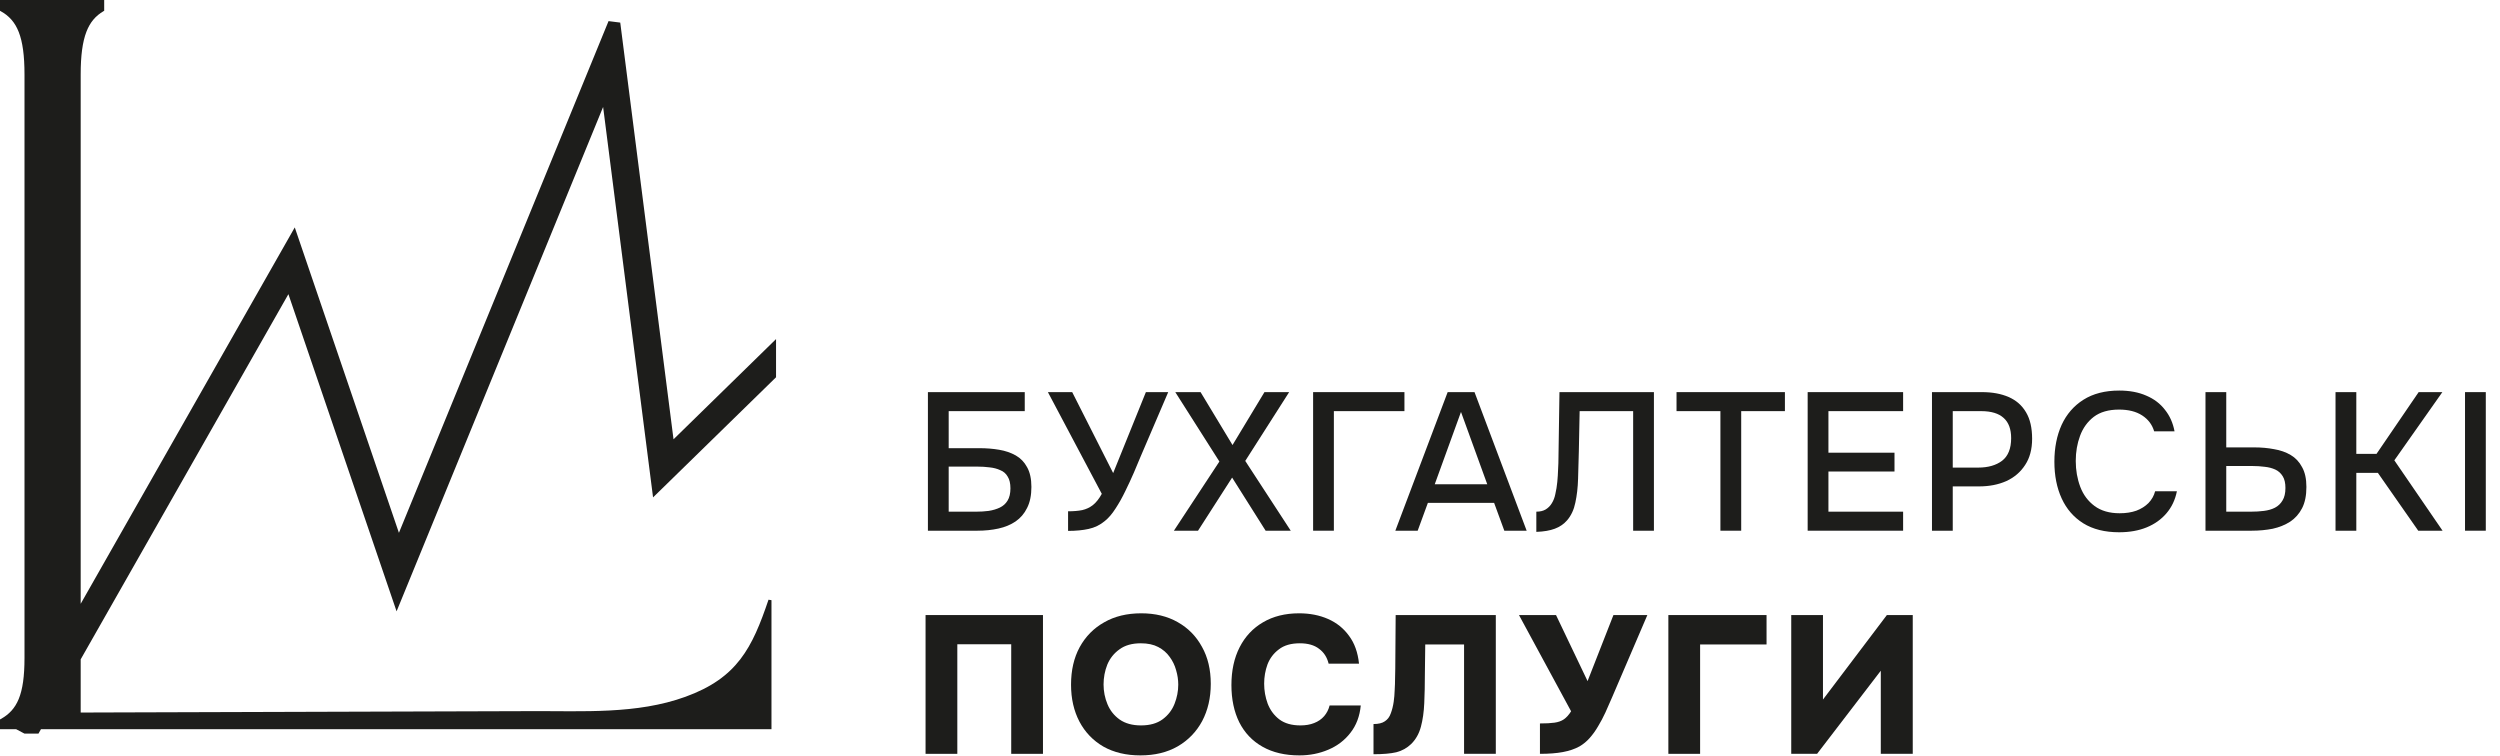
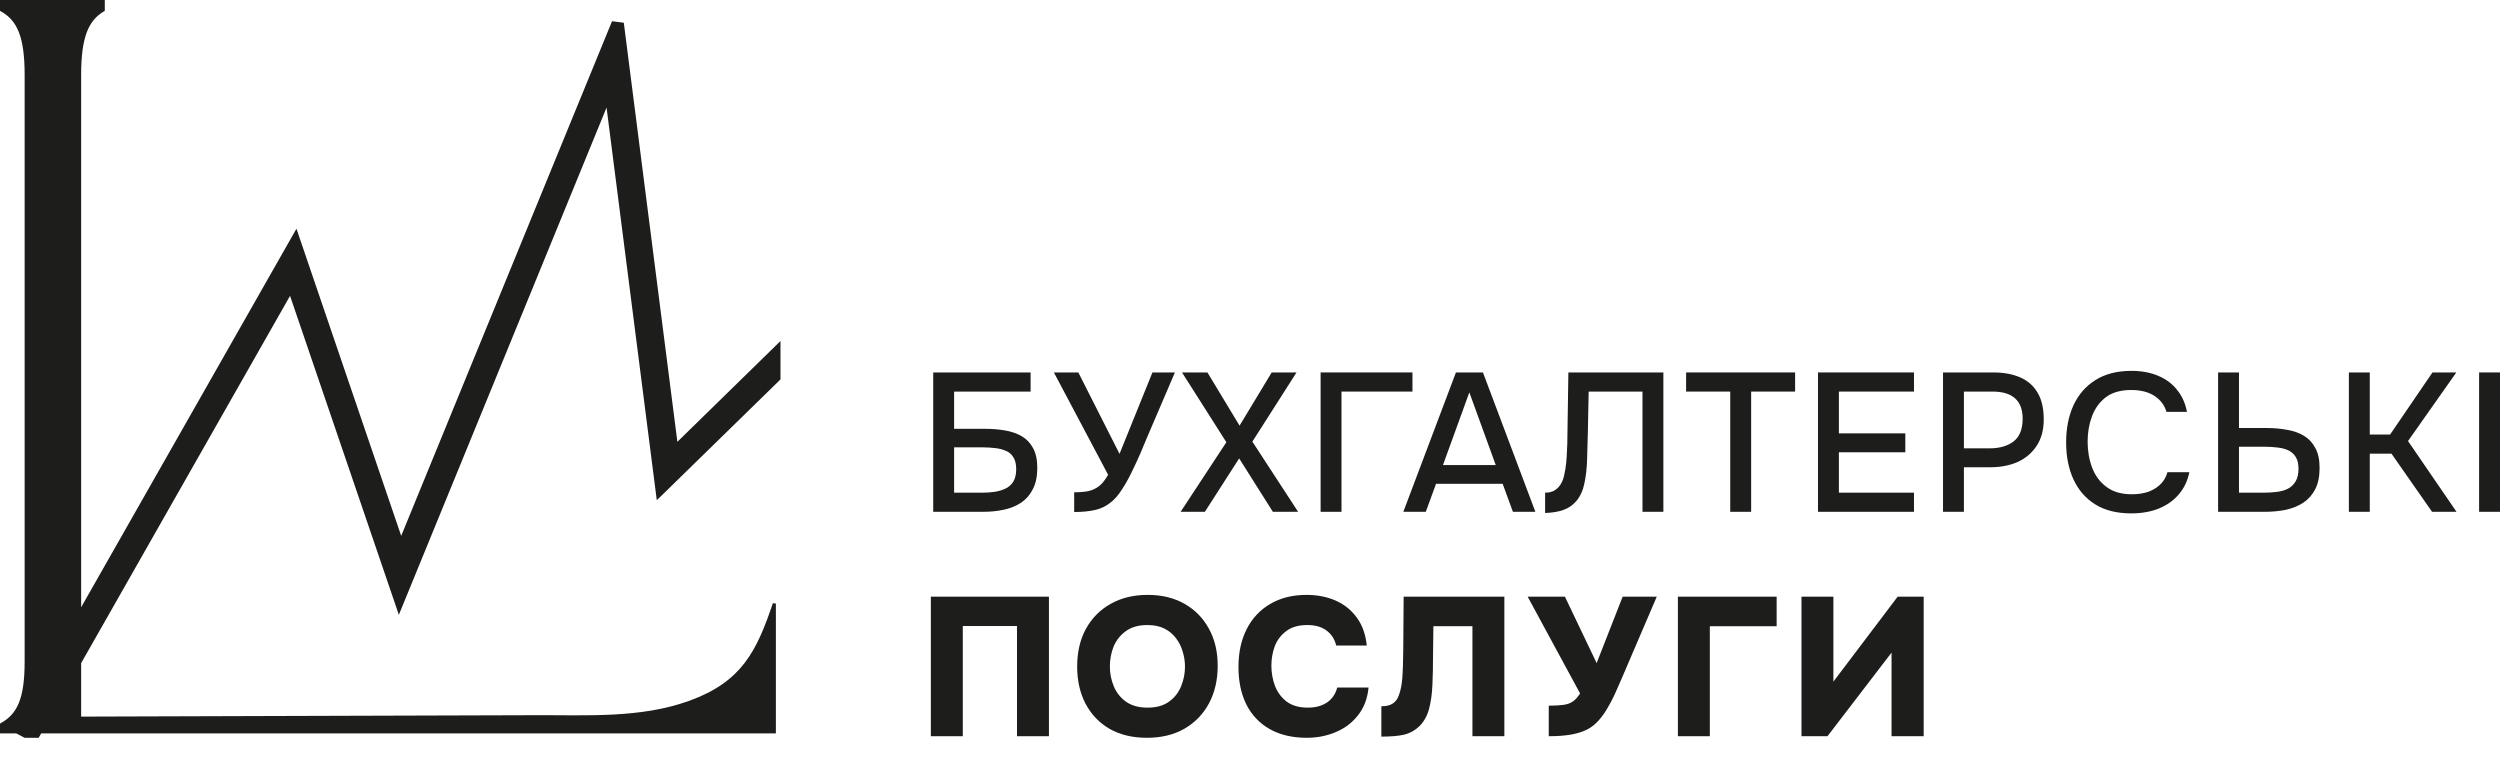
- <svg xmlns="http://www.w3.org/2000/svg" width="139" height="42" viewBox="0 0 139 42" fill="none">
-   <path fill-rule="evenodd" clip-rule="evenodd" d="M5.793 0.599L5.753 0.623C5.323 0.877 5.009 1.229 4.8 1.778C4.59 2.331 4.486 3.085 4.486 4.14V33.572L16.389 12.644L22.18 29.625L33.835 1.174L34.486 1.256L37.448 24.425L43.148 18.853V20.976L36.801 27.176L36.31 27.654L33.533 5.947L22.05 33.99L16.035 16.356L4.486 36.66V39.617C4.533 39.617 4.6 39.617 4.684 39.617C4.868 39.616 5.137 39.615 5.481 39.614C6.167 39.612 7.148 39.609 8.325 39.605C10.679 39.598 13.82 39.588 16.961 39.578C23.244 39.559 29.533 39.539 29.559 39.539C32.413 39.526 35.408 39.722 38.108 38.742C39.559 38.217 40.486 37.533 41.164 36.653C41.843 35.77 42.276 34.684 42.729 33.344L42.894 33.37V40.544H2.277L2.139 40.788H1.361L1.285 40.749L0.897 40.544H0V40.002L0.043 39.978C0.502 39.723 0.828 39.385 1.042 38.861C1.258 38.332 1.362 37.611 1.362 36.587V4.14C1.362 3.087 1.259 2.333 1.042 1.78C0.828 1.232 0.5 0.878 0.043 0.624L0 0.6V0H5.793V0.599Z" fill="#1D1D1B" />
-   <path fill-rule="evenodd" clip-rule="evenodd" d="M63.451 34.1C64.228 34.1 64.904 34.263 65.478 34.59C66.059 34.917 66.509 35.374 66.829 35.963C67.156 36.544 67.319 37.231 67.319 38.023C67.319 38.8 67.159 39.49 66.84 40.093C66.52 40.688 66.066 41.158 65.478 41.499C64.896 41.833 64.206 42 63.407 42C62.615 42 61.929 41.837 61.348 41.51C60.774 41.176 60.331 40.714 60.019 40.126C59.706 39.53 59.55 38.844 59.55 38.066C59.55 37.267 59.71 36.573 60.029 35.984C60.356 35.389 60.81 34.927 61.392 34.601C61.973 34.267 62.66 34.1 63.451 34.1ZM63.429 35.767C62.942 35.767 62.546 35.879 62.241 36.105C61.936 36.322 61.711 36.606 61.565 36.955C61.428 37.304 61.358 37.671 61.358 38.056C61.358 38.441 61.431 38.808 61.576 39.156C61.721 39.505 61.947 39.788 62.252 40.006C62.564 40.224 62.96 40.333 63.44 40.333C63.933 40.333 64.334 40.22 64.639 39.995C64.944 39.77 65.166 39.483 65.304 39.134C65.442 38.785 65.511 38.429 65.511 38.066C65.511 37.798 65.471 37.529 65.391 37.26C65.318 36.991 65.198 36.744 65.031 36.519C64.871 36.293 64.66 36.112 64.398 35.974C64.137 35.836 63.813 35.767 63.429 35.767Z" fill="#1D1D1B" />
-   <path d="M72.227 34.1C72.822 34.1 73.36 34.204 73.84 34.415C74.319 34.626 74.708 34.938 75.006 35.352C75.311 35.759 75.496 36.276 75.561 36.9H73.872C73.785 36.544 73.607 36.268 73.338 36.072C73.076 35.869 72.721 35.767 72.27 35.767C71.784 35.767 71.395 35.879 71.105 36.105C70.814 36.322 70.603 36.602 70.472 36.943C70.348 37.285 70.287 37.641 70.287 38.012C70.287 38.397 70.353 38.767 70.483 39.123C70.621 39.479 70.835 39.77 71.126 39.995C71.424 40.22 71.816 40.333 72.303 40.333C72.593 40.333 72.848 40.289 73.065 40.202C73.291 40.115 73.476 39.987 73.621 39.82C73.766 39.653 73.869 39.454 73.927 39.222H75.659C75.601 39.825 75.409 40.333 75.082 40.747C74.763 41.161 74.352 41.473 73.851 41.684C73.357 41.894 72.822 42 72.248 42C71.449 42 70.767 41.84 70.2 41.52C69.633 41.201 69.201 40.747 68.903 40.158C68.613 39.57 68.467 38.88 68.467 38.088C68.467 37.282 68.62 36.58 68.925 35.984C69.23 35.389 69.662 34.927 70.222 34.601C70.788 34.267 71.457 34.1 72.227 34.1Z" fill="#1D1D1B" />
-   <path d="M83.167 41.913H81.402V35.832H79.244L79.223 37.499C79.223 38.066 79.211 38.597 79.189 39.091C79.168 39.577 79.107 40.014 79.005 40.398C78.903 40.783 78.725 41.103 78.471 41.357C78.231 41.59 77.951 41.746 77.632 41.826C77.319 41.899 76.897 41.935 76.367 41.935V40.257C76.643 40.257 76.854 40.205 76.999 40.103C77.152 40.002 77.261 39.857 77.326 39.668C77.399 39.479 77.454 39.261 77.49 39.015C77.519 38.811 77.537 38.596 77.544 38.371C77.558 38.139 77.566 37.921 77.566 37.718C77.574 37.507 77.577 37.329 77.577 37.184L77.599 34.197H83.167V41.913Z" fill="#1D1D1B" />
-   <path d="M57.989 41.913H56.224V35.821H53.227V41.913H51.461V34.197H57.989V41.913Z" fill="#1D1D1B" />
-   <path d="M88.269 37.87L89.707 34.197H91.593L89.631 38.774C89.507 39.058 89.384 39.337 89.261 39.613C89.137 39.882 89.003 40.136 88.857 40.376C88.719 40.616 88.563 40.834 88.389 41.03C88.222 41.219 88.033 41.376 87.822 41.499C87.561 41.644 87.251 41.749 86.895 41.815C86.547 41.88 86.122 41.913 85.621 41.913V40.224C85.955 40.224 86.224 40.21 86.427 40.181C86.637 40.152 86.812 40.09 86.95 39.995C87.096 39.893 87.23 39.744 87.353 39.548L84.455 34.197H86.515L88.269 37.87Z" fill="#1D1D1B" />
-   <path d="M98.22 35.832H94.526V41.913H92.761V34.197H98.22V35.832Z" fill="#1D1D1B" />
-   <path d="M101.357 38.895L104.91 34.197H106.349V41.913H104.572V37.292L101.03 41.913H99.593V34.197H101.357V38.895Z" fill="#1D1D1B" />
-   <path d="M117.831 21.715C118.405 21.715 118.906 21.809 119.335 21.998C119.764 22.18 120.109 22.442 120.37 22.783C120.639 23.117 120.817 23.517 120.904 23.981H119.771C119.662 23.611 119.44 23.317 119.106 23.099C118.772 22.881 118.343 22.773 117.82 22.773C117.239 22.773 116.77 22.907 116.414 23.176C116.066 23.445 115.811 23.797 115.651 24.232C115.492 24.661 115.412 25.126 115.412 25.627C115.412 26.143 115.495 26.622 115.662 27.065C115.829 27.509 116.095 27.865 116.458 28.134C116.821 28.402 117.286 28.537 117.853 28.537C118.201 28.537 118.51 28.49 118.779 28.395C119.048 28.294 119.273 28.151 119.455 27.97C119.636 27.781 119.76 27.563 119.825 27.316H121.035C120.941 27.789 120.748 28.196 120.457 28.537C120.166 28.878 119.799 29.14 119.356 29.321C118.913 29.503 118.401 29.594 117.82 29.594C117.029 29.594 116.364 29.427 115.826 29.093C115.296 28.759 114.896 28.297 114.627 27.709C114.358 27.121 114.224 26.441 114.224 25.671C114.224 24.901 114.358 24.218 114.627 23.622C114.903 23.026 115.307 22.562 115.837 22.227C116.375 21.886 117.039 21.715 117.831 21.715Z" fill="#1D1D1B" />
-   <path d="M91.958 29.507H90.803V22.859H87.828L87.784 25.071C87.77 25.609 87.756 26.125 87.741 26.619C87.727 27.106 87.676 27.549 87.589 27.948C87.509 28.34 87.356 28.667 87.131 28.929C86.949 29.139 86.72 29.296 86.444 29.398C86.175 29.499 85.834 29.558 85.42 29.572V28.449C85.623 28.449 85.794 28.41 85.932 28.33C86.077 28.243 86.194 28.127 86.281 27.981C86.376 27.829 86.44 27.658 86.477 27.469C86.527 27.251 86.564 27.025 86.586 26.793C86.608 26.561 86.623 26.328 86.63 26.096C86.644 25.863 86.651 25.646 86.651 25.442L86.706 21.802H91.958V29.507Z" fill="#1D1D1B" />
-   <path d="M61.892 26.303L63.711 21.802H64.953L63.417 25.388C63.315 25.635 63.192 25.929 63.047 26.27C62.902 26.605 62.742 26.95 62.567 27.306C62.4 27.654 62.219 27.978 62.023 28.275C61.834 28.573 61.633 28.806 61.423 28.973C61.161 29.191 60.863 29.335 60.529 29.408C60.202 29.481 59.821 29.518 59.385 29.518V28.428C59.69 28.428 59.952 28.406 60.17 28.362C60.395 28.311 60.594 28.217 60.769 28.079C60.943 27.941 61.107 27.734 61.26 27.458L58.263 21.802H59.614L61.892 26.303Z" fill="#1D1D1B" />
-   <path fill-rule="evenodd" clip-rule="evenodd" d="M56.976 22.859H52.747V24.919H54.469C54.846 24.919 55.206 24.948 55.548 25.006C55.897 25.064 56.206 25.17 56.475 25.322C56.743 25.475 56.954 25.692 57.106 25.976C57.266 26.259 57.346 26.626 57.346 27.076C57.346 27.541 57.266 27.93 57.106 28.242C56.954 28.555 56.739 28.805 56.463 28.994C56.194 29.176 55.879 29.307 55.516 29.387C55.153 29.467 54.764 29.507 54.35 29.507H51.592V21.802H56.976V22.859ZM52.747 28.449H54.284C54.517 28.449 54.746 28.435 54.971 28.406C55.203 28.37 55.41 28.308 55.592 28.221C55.773 28.134 55.915 28.007 56.017 27.84C56.126 27.666 56.18 27.436 56.18 27.152C56.18 26.877 56.129 26.659 56.027 26.499C55.933 26.332 55.795 26.212 55.613 26.14C55.439 26.06 55.242 26.008 55.024 25.986C54.807 25.957 54.578 25.943 54.338 25.943H52.747V28.449Z" fill="#1D1D1B" />
-   <path d="M68.528 24.744L70.304 21.802H71.677L69.236 25.627L71.765 29.507H70.369L68.506 26.554L66.61 29.507H65.269L67.798 25.66L65.346 21.802H66.752L68.528 24.744Z" fill="#1D1D1B" />
-   <path d="M78.087 22.859H74.163V29.507H73.009V21.802H78.087V22.859Z" fill="#1D1D1B" />
-   <path fill-rule="evenodd" clip-rule="evenodd" d="M84.882 29.507H83.64L83.073 27.959H79.39L78.823 29.507H77.581L80.49 21.802H81.983L84.882 29.507ZM79.772 26.924H82.691L81.231 22.903L79.772 26.924Z" fill="#1D1D1B" />
-   <path d="M99.241 22.859H96.811V29.507H95.655V22.859H93.215V21.802H99.241V22.859Z" fill="#1D1D1B" />
-   <path d="M105.813 22.859H101.661V25.17H105.334V26.216H101.661V28.449H105.813V29.507H100.506V21.802H105.813V22.859Z" fill="#1D1D1B" />
-   <path fill-rule="evenodd" clip-rule="evenodd" d="M110.197 21.802C110.771 21.802 111.265 21.893 111.679 22.074C112.1 22.256 112.423 22.54 112.648 22.925C112.874 23.302 112.986 23.793 112.986 24.395C112.986 24.977 112.856 25.464 112.595 25.856C112.34 26.249 111.991 26.547 111.548 26.75C111.105 26.946 110.6 27.044 110.033 27.044H108.573V29.507H107.418V21.802H110.197ZM108.573 25.998H109.99C110.542 25.998 110.985 25.87 111.319 25.616C111.653 25.355 111.82 24.937 111.82 24.363C111.82 23.862 111.682 23.487 111.406 23.24C111.13 22.986 110.712 22.859 110.153 22.859H108.573V25.998Z" fill="#1D1D1B" />
-   <path fill-rule="evenodd" clip-rule="evenodd" d="M123.78 24.875H125.338C125.73 24.875 126.097 24.908 126.438 24.974C126.787 25.032 127.096 25.14 127.365 25.3C127.634 25.46 127.845 25.685 127.997 25.976C128.157 26.259 128.236 26.626 128.236 27.076C128.236 27.548 128.157 27.942 127.997 28.254C127.837 28.566 127.615 28.817 127.332 29.006C127.049 29.187 126.725 29.318 126.362 29.398C125.999 29.47 125.61 29.507 125.196 29.507H122.625V21.802H123.78V24.875ZM123.78 28.449H125.153C125.407 28.449 125.647 28.435 125.872 28.406C126.105 28.377 126.308 28.319 126.482 28.231C126.664 28.137 126.806 28.002 126.907 27.828C127.016 27.654 127.07 27.421 127.07 27.131C127.07 26.855 127.02 26.637 126.918 26.477C126.816 26.31 126.678 26.186 126.504 26.106C126.33 26.027 126.134 25.976 125.916 25.954C125.698 25.925 125.469 25.91 125.229 25.91H123.78V28.449Z" fill="#1D1D1B" />
-   <path d="M131.011 25.235H132.134L134.477 21.802H135.795L133.125 25.595L135.806 29.507H134.454L132.21 26.292H131.011V29.507H129.855V21.802H131.011V25.235Z" fill="#1D1D1B" />
-   <path d="M138.21 29.507H137.055V21.802H138.21V29.507Z" fill="#1D1D1B" />
+ <svg xmlns="http://www.w3.org/2000/svg" width="138.21" height="42" viewBox="0 0 138.21 42" fill="none">
+   <g>
+     <g>
+       <path fill-rule="evenodd" clip-rule="evenodd" d="M5.793 0.599L5.753 0.623C5.323 0.877 5.009 1.229 4.8 1.778C4.59 2.331 4.486 3.085 4.486 4.14V33.572L16.389 12.644L22.18 29.625L33.835 1.174L34.486 1.256L37.448 24.425L43.148 18.853V20.976L36.801 27.176L36.31 27.654L33.533 5.947L22.05 33.99L16.035 16.356L4.486 36.66V39.617C4.533 39.617 4.6 39.617 4.684 39.617C4.868 39.616 5.137 39.615 5.481 39.614C6.167 39.612 7.148 39.609 8.325 39.605C10.679 39.598 13.82 39.588 16.961 39.578C23.244 39.559 29.533 39.539 29.559 39.539C32.413 39.526 35.408 39.722 38.108 38.742C39.559 38.217 40.486 37.533 41.164 36.653C41.843 35.77 42.276 34.684 42.729 33.344L42.894 33.37V40.544H2.277L2.139 40.788H1.361L1.285 40.749L0.897 40.544H0V40.002L0.043 39.978C0.502 39.723 0.828 39.385 1.042 38.861C1.258 38.332 1.362 37.611 1.362 36.587V4.14C1.362 3.087 1.259 2.333 1.042 1.78C0.828 1.232 0.5 0.878 0.043 0.624L0 0.6V0H5.793V0.599Z" fill="#1D1D1B" />
+     </g>
+     <g>
+       <path fill-rule="evenodd" clip-rule="evenodd" d="M63.451 32.888C64.228 32.888 64.904 33.051 65.478 33.378C66.059 33.705 66.509 34.163 66.829 34.751C67.156 35.332 67.319 36.019 67.319 36.811C67.319 37.588 67.159 38.278 66.84 38.881C66.52 39.477 66.066 39.946 65.478 40.287C64.896 40.621 64.206 40.788 63.407 40.788C62.615 40.788 61.929 40.625 61.348 40.298C60.774 39.964 60.331 39.502 60.019 38.914C59.706 38.319 59.55 37.632 59.55 36.855C59.55 36.056 59.71 35.361 60.029 34.773C60.356 34.177 60.81 33.716 61.392 33.389C61.973 33.055 62.66 32.888 63.451 32.888ZM63.429 34.555C62.942 34.555 62.546 34.667 62.241 34.893C61.936 35.111 61.711 35.395 61.565 35.743C61.428 36.092 61.358 36.459 61.358 36.844C61.358 37.229 61.431 37.596 61.576 37.944C61.721 38.293 61.947 38.576 62.252 38.794C62.564 39.012 62.96 39.121 63.44 39.121C63.933 39.121 64.334 39.008 64.639 38.783C64.944 38.558 65.166 38.271 65.304 37.922C65.442 37.574 65.511 37.218 65.511 36.855C65.511 36.586 65.471 36.317 65.391 36.048C65.318 35.779 65.198 35.532 65.031 35.307C64.871 35.081 64.66 34.9 64.398 34.762C64.137 34.624 63.813 34.555 63.429 34.555Z" fill="#1D1D1B" />
+       <path d="M72.227 32.888C72.822 32.888 73.36 32.992 73.84 33.203C74.319 33.414 74.708 33.727 75.006 34.141C75.311 34.547 75.496 35.064 75.561 35.689H73.872C73.785 35.333 73.607 35.057 73.338 34.861C73.076 34.657 72.721 34.555 72.27 34.555C71.784 34.555 71.395 34.668 71.105 34.893C70.814 35.111 70.603 35.39 70.472 35.731C70.348 36.073 70.287 36.429 70.287 36.8C70.287 37.185 70.353 37.555 70.483 37.911C70.621 38.267 70.835 38.558 71.126 38.783C71.424 39.008 71.816 39.121 72.303 39.121C72.593 39.121 72.848 39.077 73.065 38.99C73.291 38.903 73.476 38.776 73.621 38.608C73.766 38.441 73.869 38.242 73.927 38.01H75.659C75.601 38.613 75.409 39.121 75.082 39.535C74.763 39.949 74.352 40.261 73.851 40.472C73.357 40.682 72.822 40.788 72.248 40.788C71.449 40.788 70.767 40.628 70.2 40.309C69.633 39.989 69.201 39.535 68.903 38.946C68.613 38.358 68.467 37.668 68.467 36.876C68.467 36.07 68.62 35.368 68.925 34.773C69.23 34.177 69.662 33.716 70.222 33.389C70.788 33.055 71.457 32.888 72.227 32.888Z" fill="#1D1D1B" />
+       <path d="M83.167 40.701H81.402V34.62H79.244L79.223 36.287C79.223 36.854 79.211 37.385 79.189 37.879C79.168 38.366 79.107 38.802 79.005 39.187C78.903 39.572 78.725 39.891 78.471 40.146C78.231 40.378 77.951 40.534 77.632 40.614C77.319 40.687 76.897 40.723 76.367 40.723V39.045C76.643 39.045 76.854 38.993 76.999 38.892C77.152 38.79 77.261 38.645 77.326 38.456C77.399 38.267 77.454 38.05 77.49 37.803C77.519 37.599 77.537 37.385 77.544 37.159C77.558 36.927 77.566 36.709 77.566 36.506C77.574 36.295 77.577 36.117 77.577 35.972L77.599 32.986H83.167V40.701Z" fill="#1D1D1B" />
+       <path d="M57.989 40.701H56.224V34.609H53.227V40.701H51.461V32.986H57.989V40.701Z" fill="#1D1D1B" />
+       <path d="M88.269 36.658L89.707 32.986H91.593L89.631 37.563C89.507 37.846 89.384 38.126 89.261 38.401C89.137 38.67 89.003 38.925 88.857 39.164C88.719 39.404 88.563 39.622 88.389 39.819C88.222 40.007 88.033 40.164 87.822 40.287C87.561 40.432 87.251 40.537 86.895 40.603C86.547 40.668 86.122 40.701 85.621 40.701V39.012C85.955 39.012 86.224 38.998 86.427 38.969C86.637 38.94 86.812 38.878 86.95 38.783C87.096 38.682 87.23 38.532 87.353 38.336L84.455 32.986H86.515L88.269 36.658Z" fill="#1D1D1B" />
+       <path d="M98.22 34.62H94.526V40.701H92.761V32.986H98.22V34.62Z" fill="#1D1D1B" />
+       <path d="M101.357 37.683L104.91 32.986H106.349V40.701H104.572V36.08L101.03 40.701H99.593V32.986H101.357V37.683Z" fill="#1D1D1B" />
+       <path d="M117.831 20.503C118.405 20.503 118.906 20.597 119.335 20.786C119.764 20.968 120.109 21.23 120.37 21.571C120.639 21.905 120.817 22.305 120.904 22.77H119.771C119.662 22.399 119.44 22.105 119.106 21.887C118.772 21.669 118.343 21.561 117.82 21.561C117.239 21.561 116.77 21.695 116.414 21.964C116.066 22.233 115.811 22.585 115.651 23.021C115.492 23.449 115.412 23.914 115.412 24.415C115.412 24.931 115.495 25.41 115.662 25.854C115.829 26.297 116.095 26.653 116.458 26.922C116.821 27.191 117.286 27.325 117.853 27.325C118.201 27.325 118.51 27.278 118.779 27.184C119.048 27.082 119.273 26.939 119.455 26.758C119.636 26.569 119.76 26.351 119.825 26.105H121.035C120.941 26.577 120.748 26.984 120.457 27.325C120.166 27.667 119.799 27.928 119.356 28.11C118.913 28.291 118.401 28.382 117.82 28.382C117.029 28.382 116.364 28.215 115.826 27.881C115.296 27.547 114.896 27.085 114.627 26.497C114.358 25.909 114.224 25.229 114.224 24.459C114.224 23.689 114.358 23.006 114.627 22.41C114.903 21.815 115.307 21.35 115.837 21.016C116.375 20.674 117.039 20.503 117.831 20.503Z" fill="#1D1D1B" />
+       <path d="M91.958 28.295H90.803V21.648H87.828L87.784 23.86C87.77 24.397 87.756 24.913 87.741 25.407C87.727 25.894 87.676 26.337 87.589 26.736C87.509 27.129 87.356 27.455 87.131 27.717C86.949 27.927 86.72 28.084 86.444 28.186C86.175 28.287 85.834 28.346 85.42 28.36V27.237C85.623 27.237 85.794 27.198 85.932 27.118C86.077 27.031 86.194 26.915 86.281 26.77C86.376 26.617 86.44 26.446 86.477 26.257C86.527 26.039 86.564 25.814 86.586 25.581C86.608 25.349 86.623 25.116 86.63 24.884C86.644 24.652 86.651 24.434 86.651 24.231L86.706 20.59H91.958V28.295Z" fill="#1D1D1B" />
+       <path d="M61.892 25.091L63.711 20.59H64.953L63.417 24.176C63.315 24.423 63.192 24.717 63.047 25.059C62.902 25.393 62.742 25.738 62.567 26.094C62.4 26.442 62.219 26.766 62.023 27.064C61.834 27.361 61.633 27.594 61.423 27.761C61.161 27.979 60.863 28.124 60.529 28.196C60.202 28.269 59.821 28.306 59.385 28.306V27.216C59.69 27.216 59.952 27.194 60.17 27.151C60.395 27.1 60.594 27.005 60.769 26.867C60.943 26.729 61.107 26.522 61.26 26.246L58.263 20.59H59.614L61.892 25.091Z" fill="#1D1D1B" />
+       <path fill-rule="evenodd" clip-rule="evenodd" d="M56.976 21.648H52.747V23.707H54.469C54.846 23.707 55.206 23.736 55.548 23.794C55.897 23.852 56.206 23.958 56.475 24.11C56.743 24.263 56.954 24.481 57.106 24.764C57.266 25.047 57.346 25.414 57.346 25.864C57.346 26.329 57.266 26.718 57.106 27.03C56.954 27.343 56.739 27.593 56.463 27.782C56.194 27.964 55.879 28.095 55.516 28.175C55.153 28.255 54.764 28.295 54.35 28.295H51.592V20.59H56.976V21.648ZM52.747 27.237H54.284C54.517 27.237 54.746 27.224 54.971 27.194C55.203 27.158 55.41 27.096 55.592 27.009C55.773 26.922 55.915 26.795 56.017 26.628C56.126 26.454 56.18 26.224 56.18 25.941C56.18 25.665 56.129 25.447 56.027 25.287C55.933 25.12 55.795 25 55.613 24.928C55.439 24.848 55.242 24.796 55.024 24.774C54.807 24.745 54.578 24.732 54.338 24.732H52.747V27.237Z" fill="#1D1D1B" />
+       <path d="M68.528 23.532L70.304 20.59H71.677L69.236 24.415L71.765 28.295H70.369L68.506 25.342L66.61 28.295H65.269L67.798 24.448L65.346 20.59H66.752L68.528 23.532Z" fill="#1D1D1B" />
+       <path d="M78.087 21.648H74.163V28.295H73.009V20.59H78.087V21.648Z" fill="#1D1D1B" />
+       <path fill-rule="evenodd" clip-rule="evenodd" d="M84.882 28.295H83.64L83.073 26.747H79.39L78.823 28.295H77.581L80.49 20.59H81.983L84.882 28.295ZM79.772 25.712H82.691L81.231 21.692L79.772 25.712Z" fill="#1D1D1B" />
+       <path d="M99.241 21.648H96.811V28.295H95.655V21.648H93.215V20.59H99.241V21.648Z" fill="#1D1D1B" />
+       <path d="M105.813 21.648H101.661V23.958H105.334V25.004H101.661V27.237H105.813V28.295H100.506V20.59H105.813V21.648Z" fill="#1D1D1B" />
+       <path fill-rule="evenodd" clip-rule="evenodd" d="M110.197 20.59C110.771 20.59 111.265 20.681 111.679 20.862C112.1 21.044 112.423 21.328 112.648 21.713C112.874 22.091 112.986 22.581 112.986 23.184C112.986 23.765 112.856 24.252 112.595 24.645C112.34 25.037 111.991 25.335 111.548 25.538C111.105 25.734 110.6 25.832 110.033 25.832H108.573V28.295H107.418V20.59H110.197ZM108.573 24.786H109.99C110.542 24.786 110.985 24.659 111.319 24.404C111.653 24.143 111.82 23.725 111.82 23.151C111.82 22.65 111.682 22.275 111.406 22.028C111.13 21.774 110.712 21.648 110.153 21.648H108.573V24.786Z" fill="#1D1D1B" />
+       <path fill-rule="evenodd" clip-rule="evenodd" d="M123.78 23.663H125.338C125.73 23.663 126.097 23.697 126.438 23.762C126.787 23.82 127.096 23.928 127.365 24.088C127.634 24.248 127.845 24.473 127.997 24.764C128.157 25.047 128.236 25.414 128.236 25.864C128.236 26.337 128.157 26.73 127.997 27.042C127.837 27.354 127.615 27.605 127.332 27.794C127.049 27.976 126.725 28.106 126.362 28.186C125.999 28.258 125.61 28.295 125.196 28.295H122.625V20.59H123.78V23.663ZM123.78 27.237H125.153C125.407 27.237 125.647 27.224 125.872 27.194C126.105 27.165 126.308 27.107 126.482 27.02C126.664 26.925 126.806 26.791 126.907 26.616C127.016 26.442 127.07 26.209 127.07 25.919C127.07 25.643 127.02 25.425 126.918 25.266C126.816 25.099 126.678 24.974 126.504 24.895C126.33 24.815 126.134 24.764 125.916 24.742C125.698 24.713 125.469 24.698 125.229 24.698H123.78V27.237Z" fill="#1D1D1B" />
+       <path d="M131.011 24.023H132.134L134.477 20.59H135.795L133.125 24.383L135.806 28.295H134.454L132.21 25.08H131.011V28.295H129.855V20.59H131.011V24.023Z" fill="#1D1D1B" />
+       <path d="M138.21 28.295H137.055V20.59H138.21V28.295Z" fill="#1D1D1B" />
+     </g>
+   </g>
</svg>
